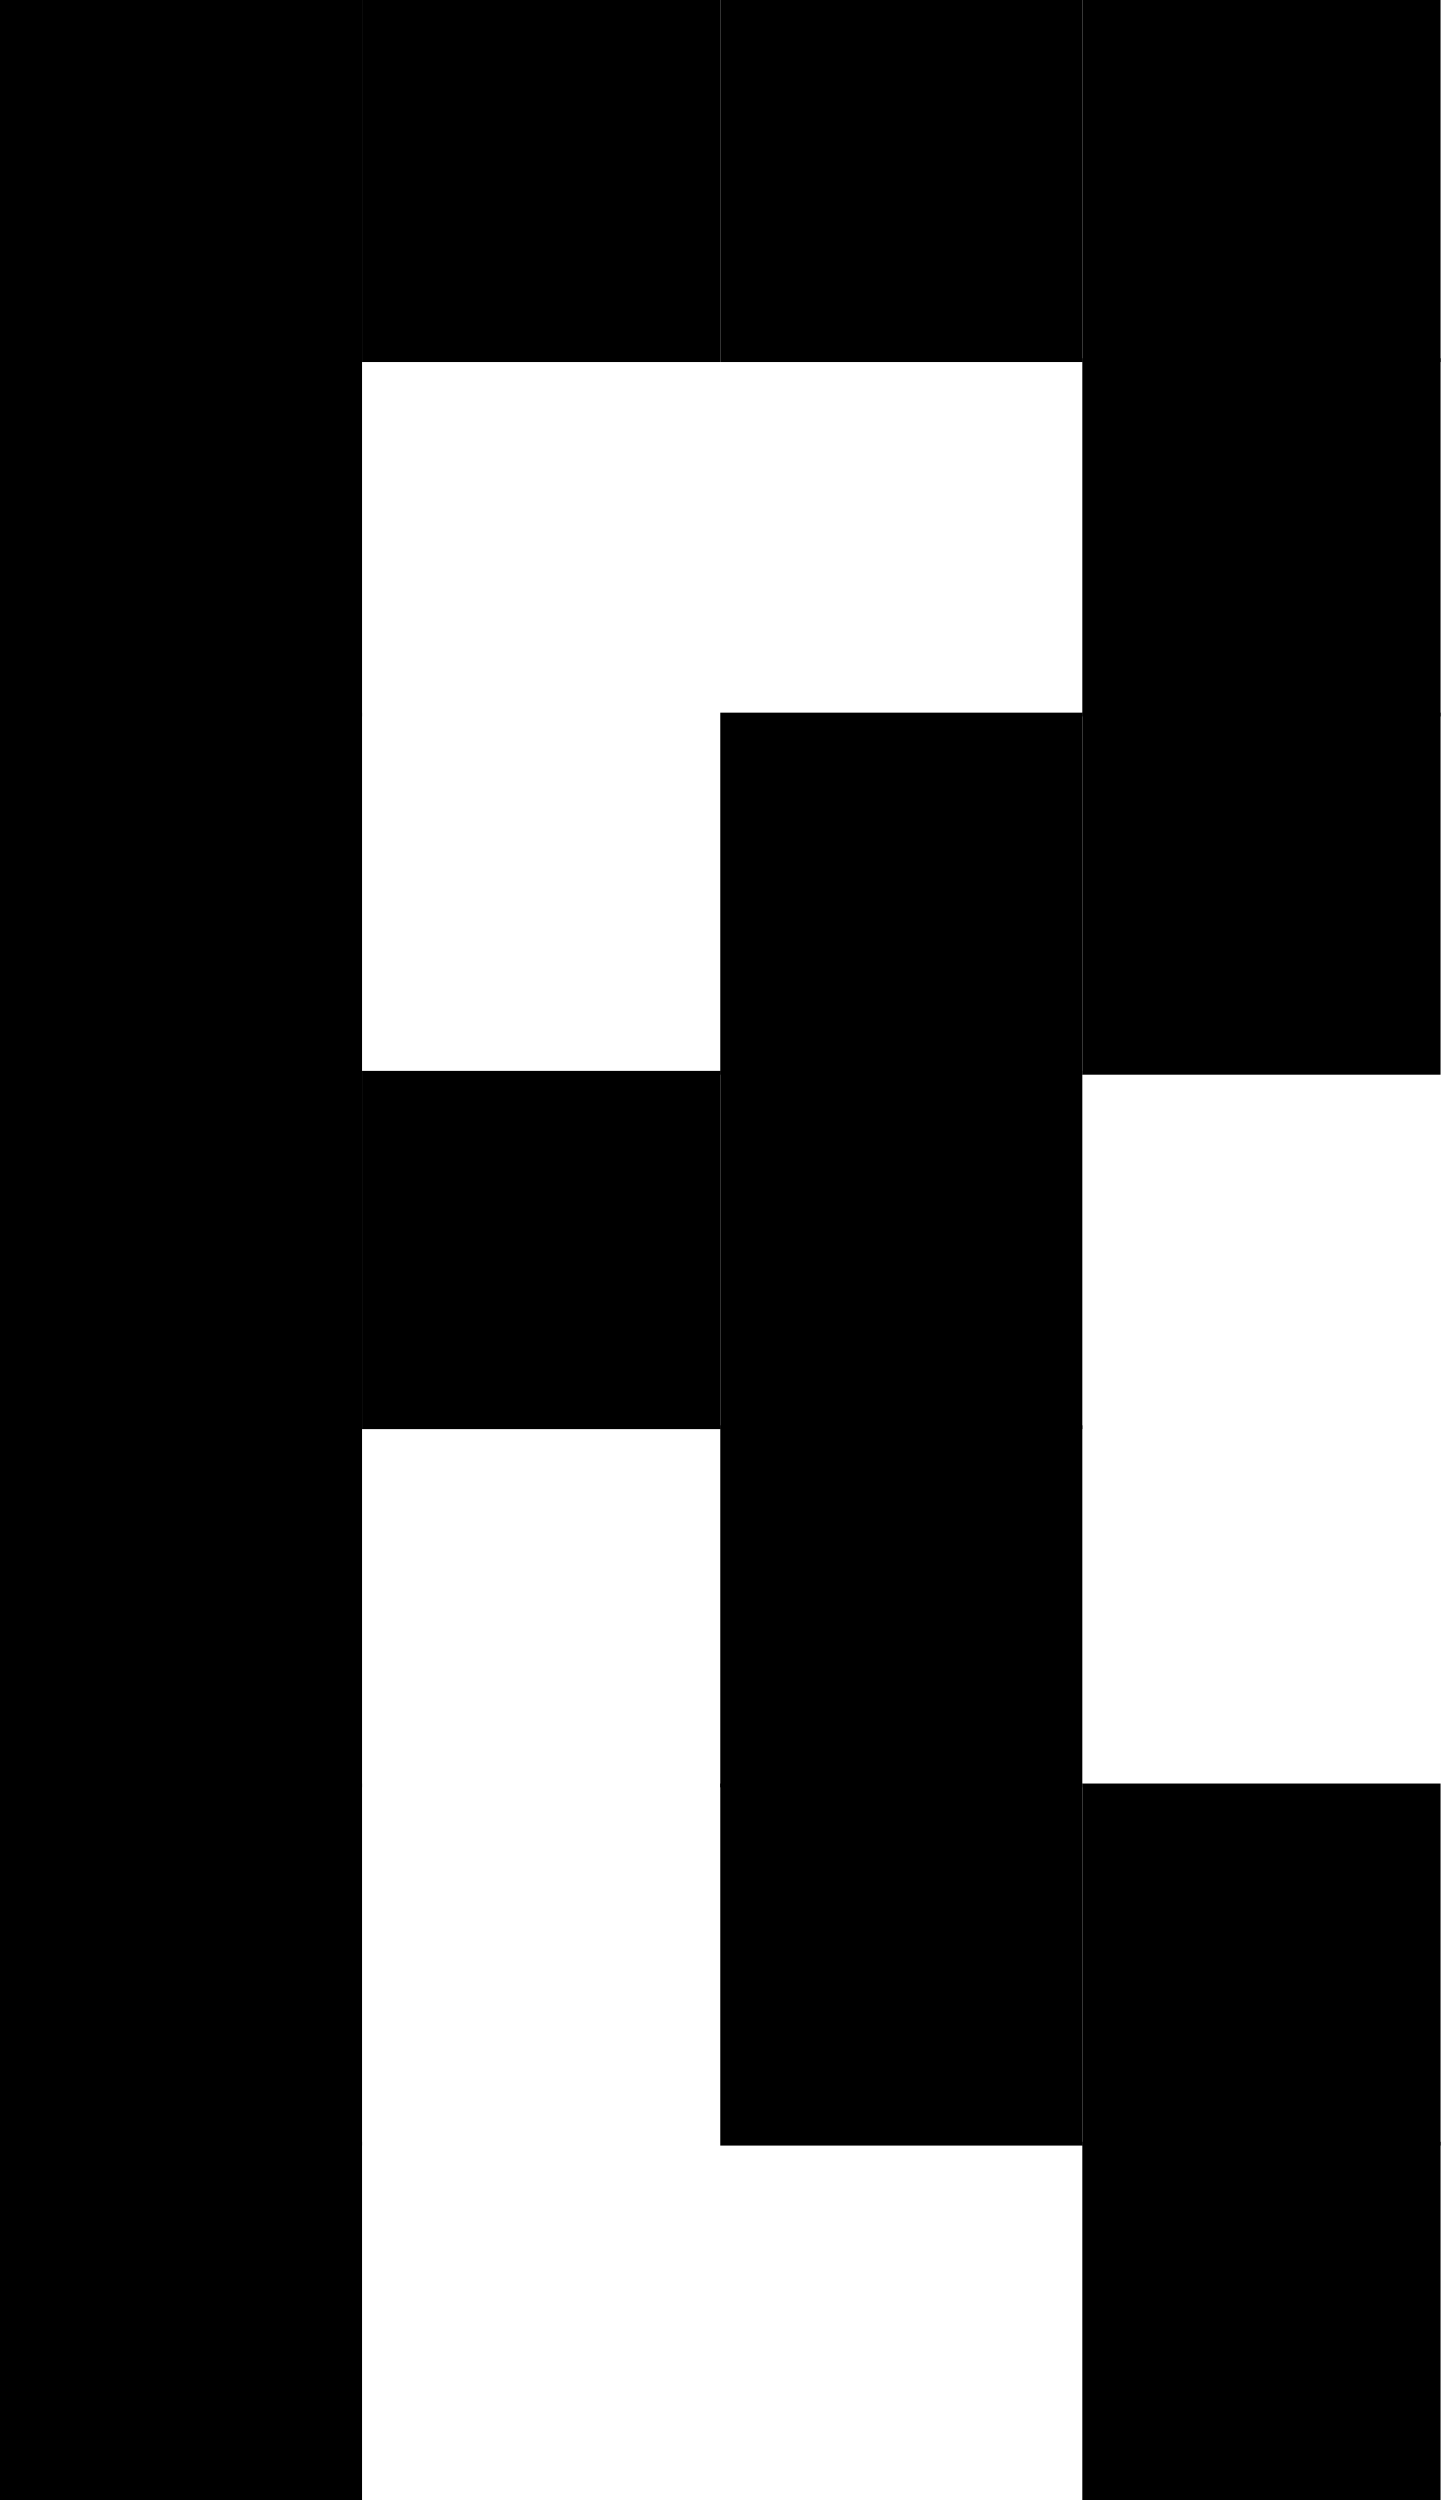
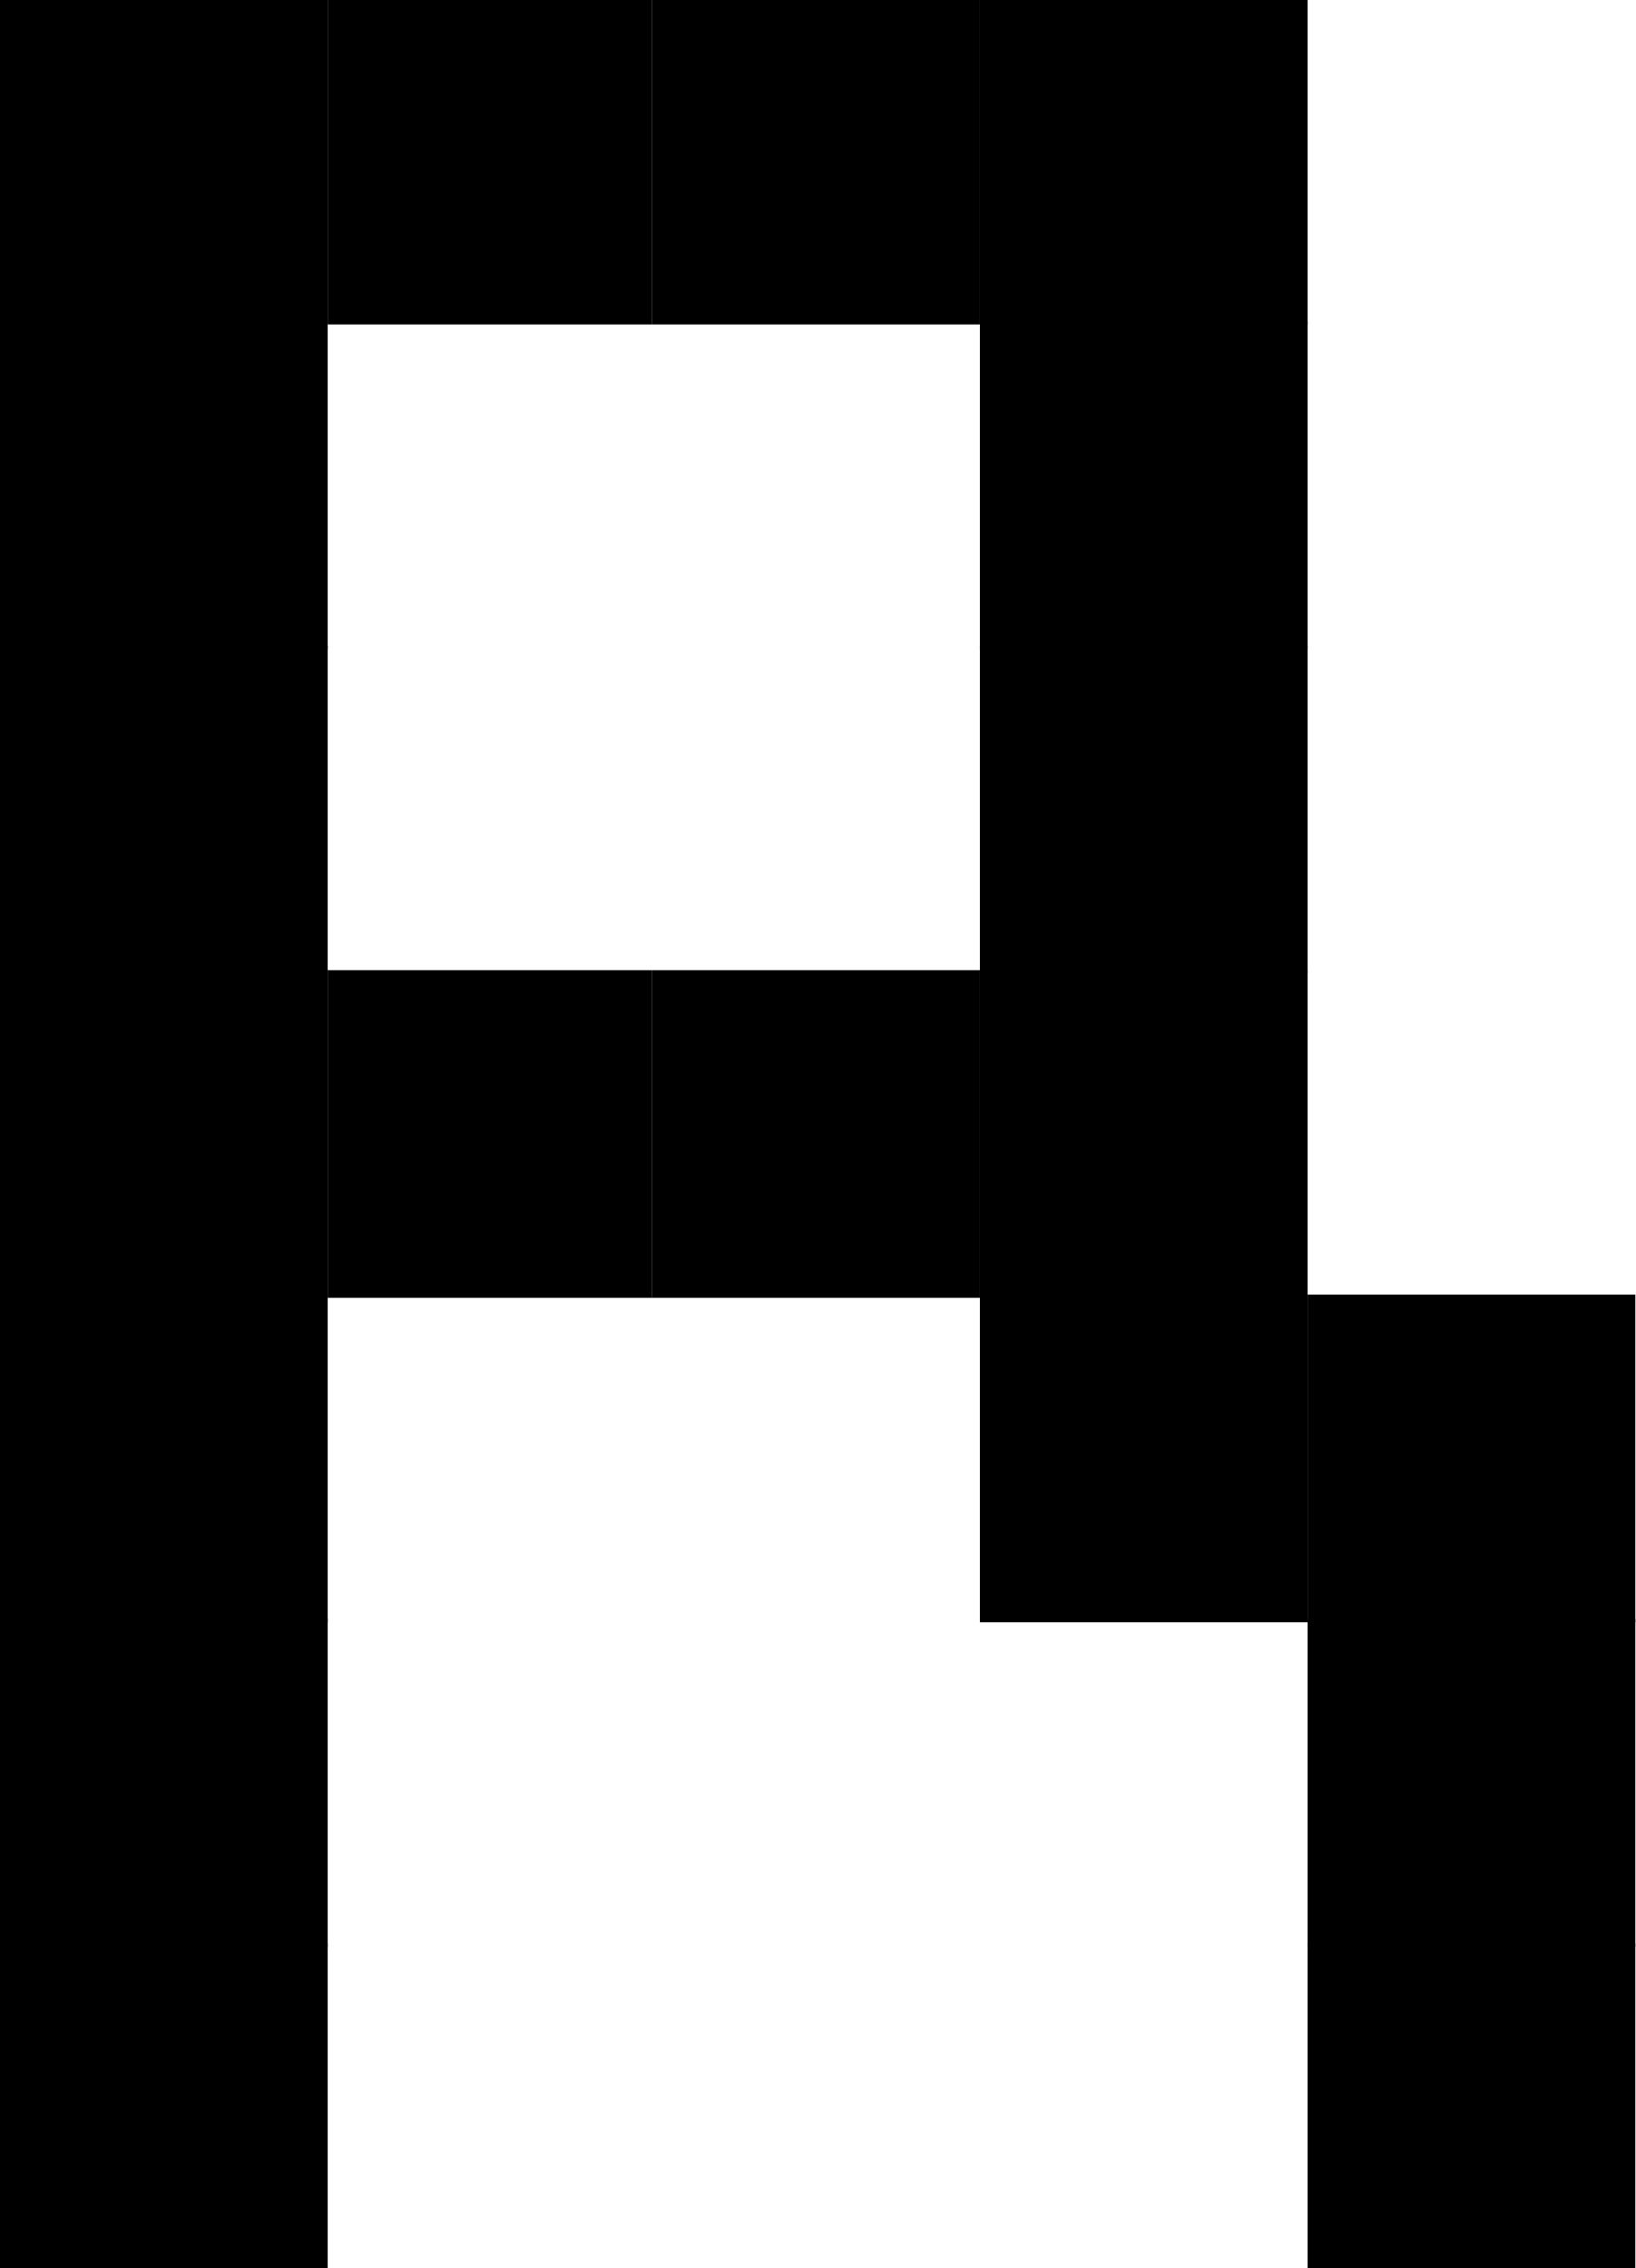
- <svg xmlns="http://www.w3.org/2000/svg" id="Layer_2" data-name="Layer 2" viewBox="0 0 283.5 492">
+ <svg xmlns="http://www.w3.org/2000/svg" id="Layer_2" data-name="Layer 2" viewBox="0 0 354.66 491.97">
  <g id="Layer_1-2" data-name="Layer 1">
-     <rect width="71.25" height="71.25" style="stroke-width: 0px;" />
-     <rect x="71.25" width="70.5" height="71.25" style="stroke-width: 0px;" />
-     <rect x="141.75" width="71.25" height="71.25" style="stroke-width: 0px;" />
-     <rect x="213" width="70.5" height="71.25" style="stroke-width: 0px;" />
-     <rect y="70.5" width="71.25" height="70.5" style="stroke-width: 0px;" />
-     <rect x="213" y="70.5" width="70.5" height="70.5" style="stroke-width: 0px;" />
-     <rect y="140.25" width="71.25" height="71.25" style="stroke-width: 0px;" />
-     <rect x="141.75" y="140.25" width="71.25" height="71.25" style="stroke-width: 0px;" />
-     <rect x="213" y="140.25" width="70.5" height="71.25" style="stroke-width: 0px;" />
-     <rect y="210.75" width="71.25" height="70.5" style="stroke-width: 0px;" />
-     <rect x="71.25" y="210.75" width="70.5" height="70.5" style="stroke-width: 0px;" />
-     <rect x="141.75" y="210.75" width="71.25" height="70.5" style="stroke-width: 0px;" />
-     <rect y="280.5" width="71.25" height="71.25" style="stroke-width: 0px;" />
-     <rect x="141.75" y="280.5" width="71.25" height="71.25" style="stroke-width: 0px;" />
-     <rect y="351" width="71.25" height="71.25" style="stroke-width: 0px;" />
-     <rect x="141.75" y="351" width="71.25" height="71.25" style="stroke-width: 0px;" />
-     <rect x="213" y="351" width="70.5" height="71.25" style="stroke-width: 0px;" />
-     <rect y="421.5" width="71.25" height="70.5" style="stroke-width: 0px;" />
-     <rect x="213" y="421.5" width="70.5" height="70.5" style="stroke-width: 0px;" />
+     <g>
+       <rect width="71.07" height="70.38" style="stroke-width: 0px;" />
+       <rect x="71.07" width="70.38" height="70.38" style="stroke-width: 0px;" />
+       <rect x="141.45" width="71.07" height="70.38" style="stroke-width: 0px;" />
+       <rect x="212.52" width="71.07" height="70.38" style="stroke-width: 0px;" />
+       <rect y="69.69" width="71.07" height="71.07" style="stroke-width: 0px;" />
+       <rect x="212.52" y="69.69" width="71.07" height="71.07" style="stroke-width: 0px;" />
+       <rect y="140.07" width="71.07" height="71.07" style="stroke-width: 0px;" />
+       <rect x="212.52" y="140.07" width="71.07" height="71.07" style="stroke-width: 0px;" />
+       <rect y="210.45" width="71.07" height="71.07" style="stroke-width: 0px;" />
+       <rect x="71.07" y="210.45" width="70.38" height="71.07" style="stroke-width: 0px;" />
+       <rect x="141.45" y="210.45" width="71.07" height="71.07" style="stroke-width: 0px;" />
+       <rect x="212.52" y="210.45" width="71.07" height="71.07" style="stroke-width: 0px;" />
+       <rect y="280.83" width="71.07" height="71.07" style="stroke-width: 0px;" />
+       <rect x="212.52" y="280.83" width="71.07" height="71.07" style="stroke-width: 0px;" />
+       <rect x="283.59" y="280.83" width="71.07" height="71.07" style="stroke-width: 0px;" />
+       <rect y="351.21" width="71.07" height="71.07" style="stroke-width: 0px;" />
+       <rect x="283.59" y="351.21" width="71.07" height="71.07" style="stroke-width: 0px;" />
+       <rect y="421.59" width="71.07" height="70.38" style="stroke-width: 0px;" />
+       <rect x="283.59" y="421.59" width="71.07" height="70.38" style="stroke-width: 0px;" />
+     </g>
  </g>
</svg>
